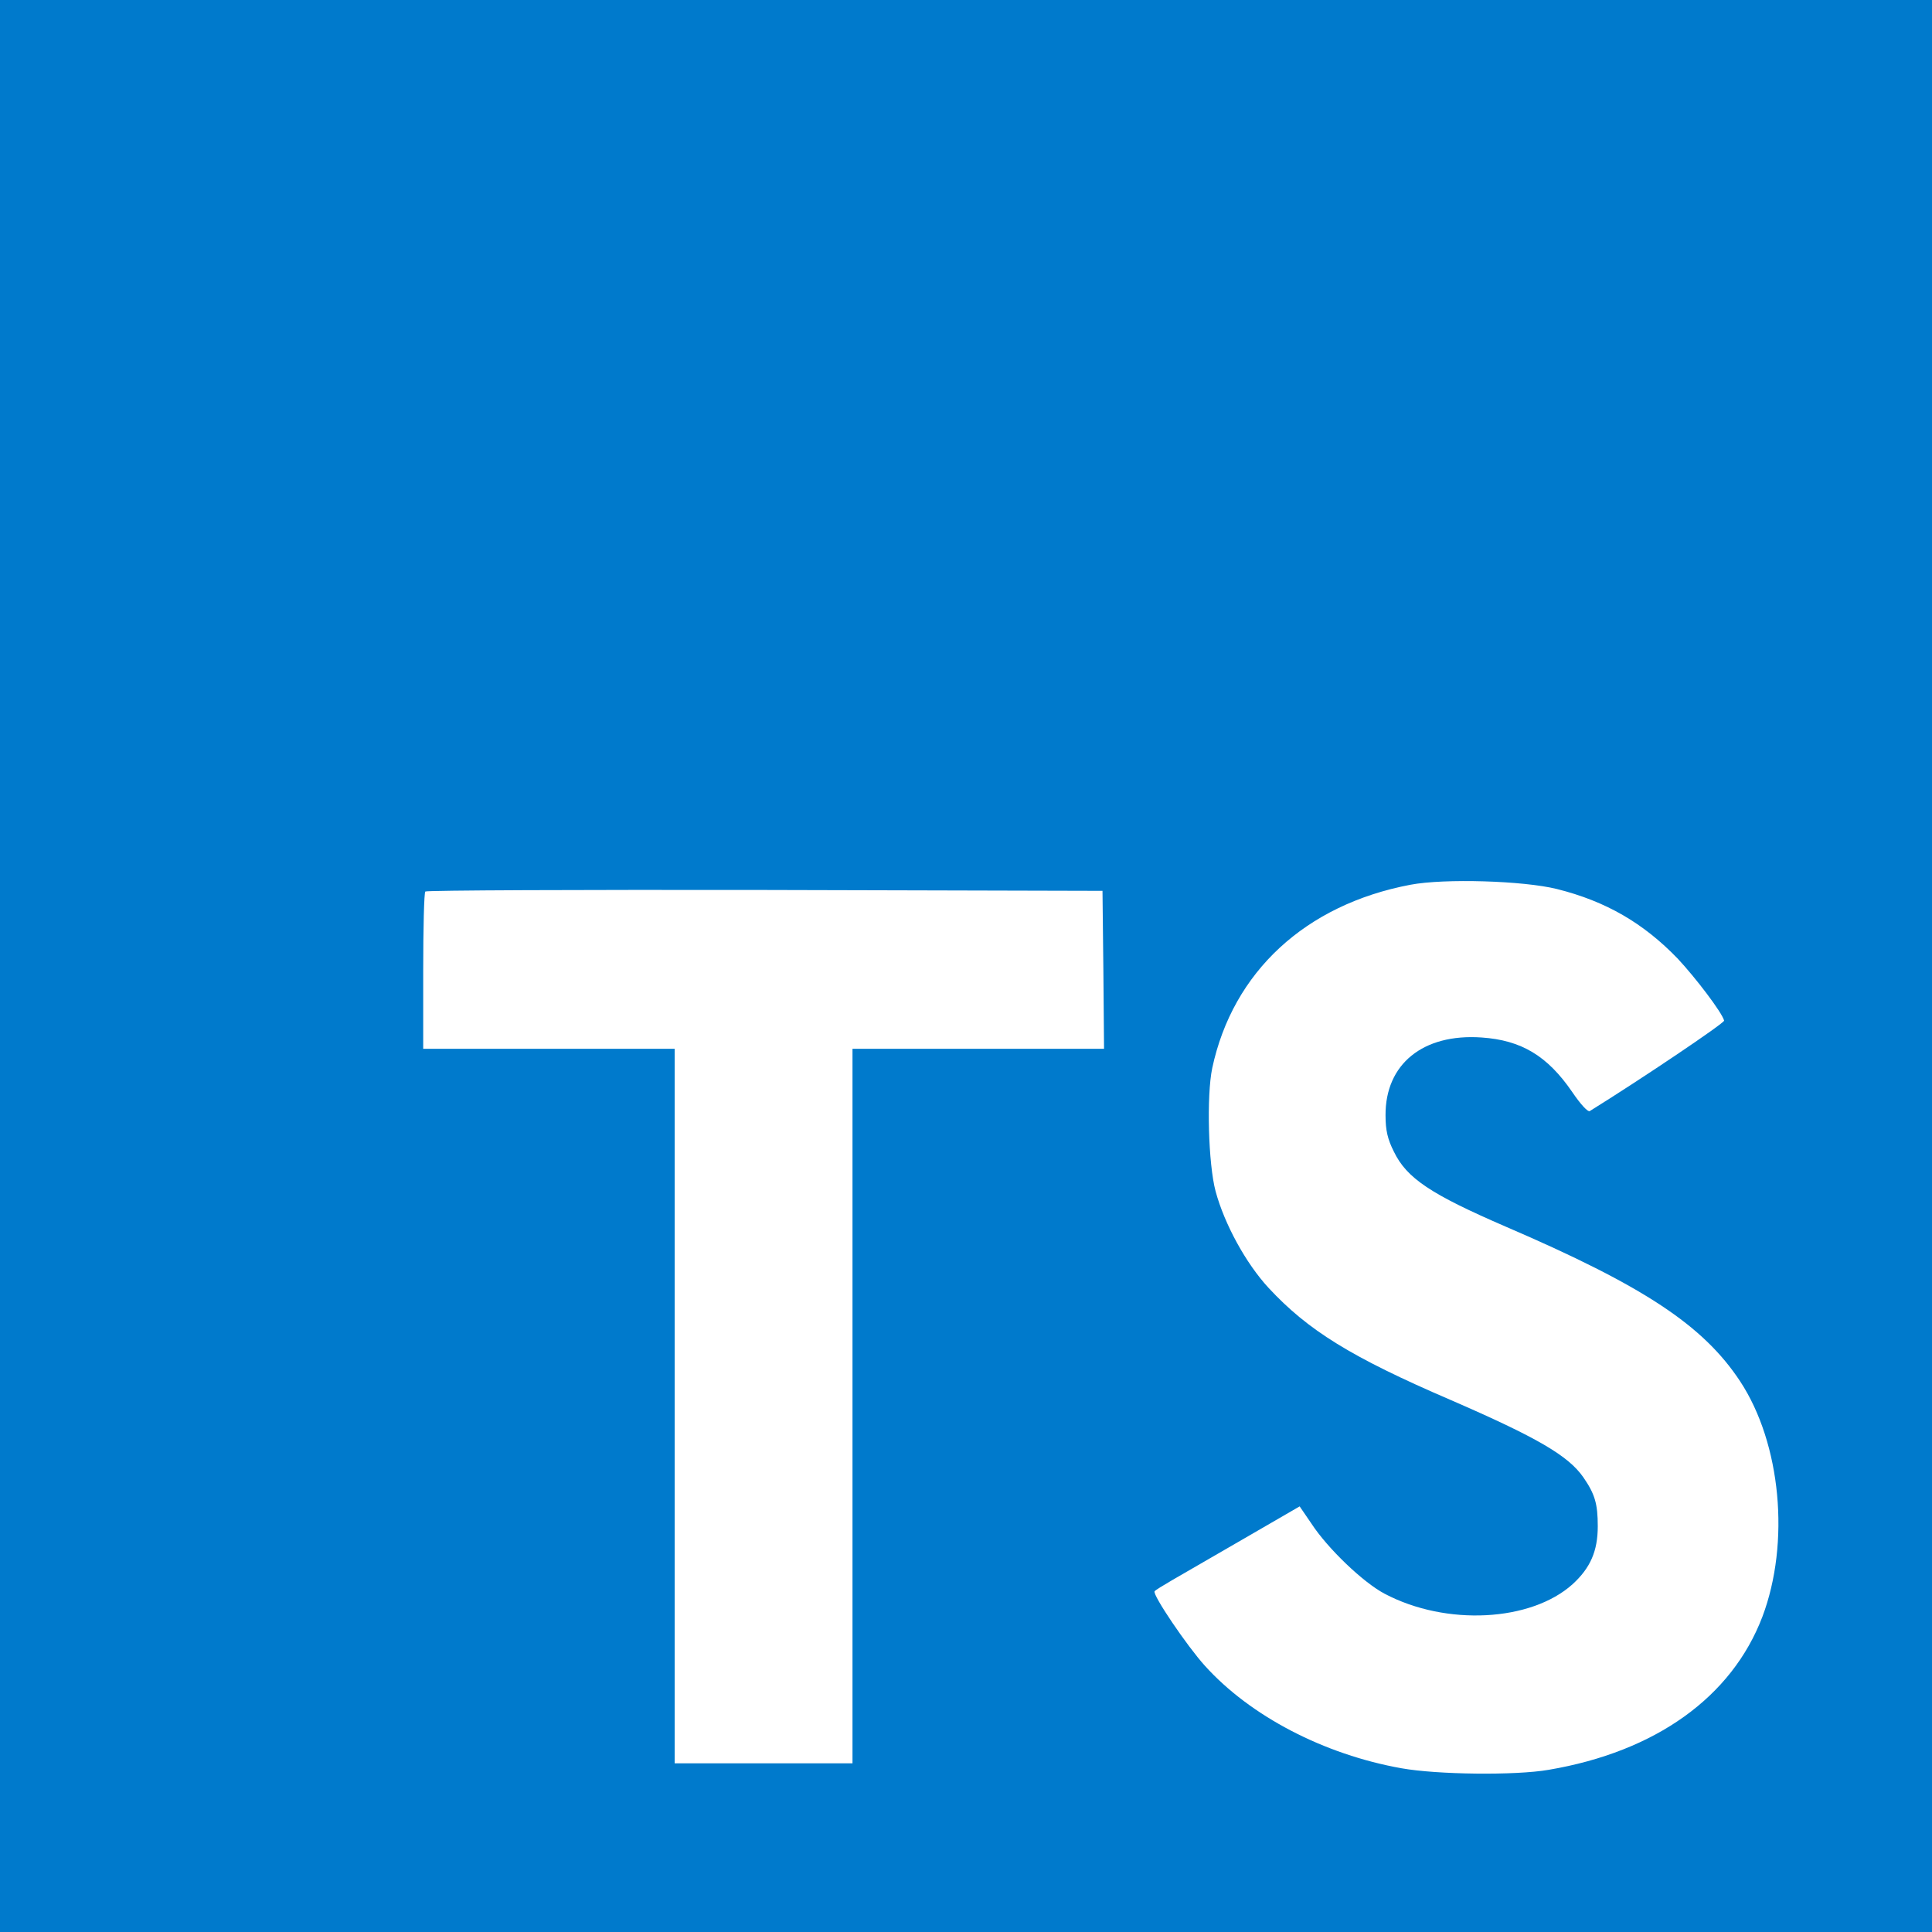
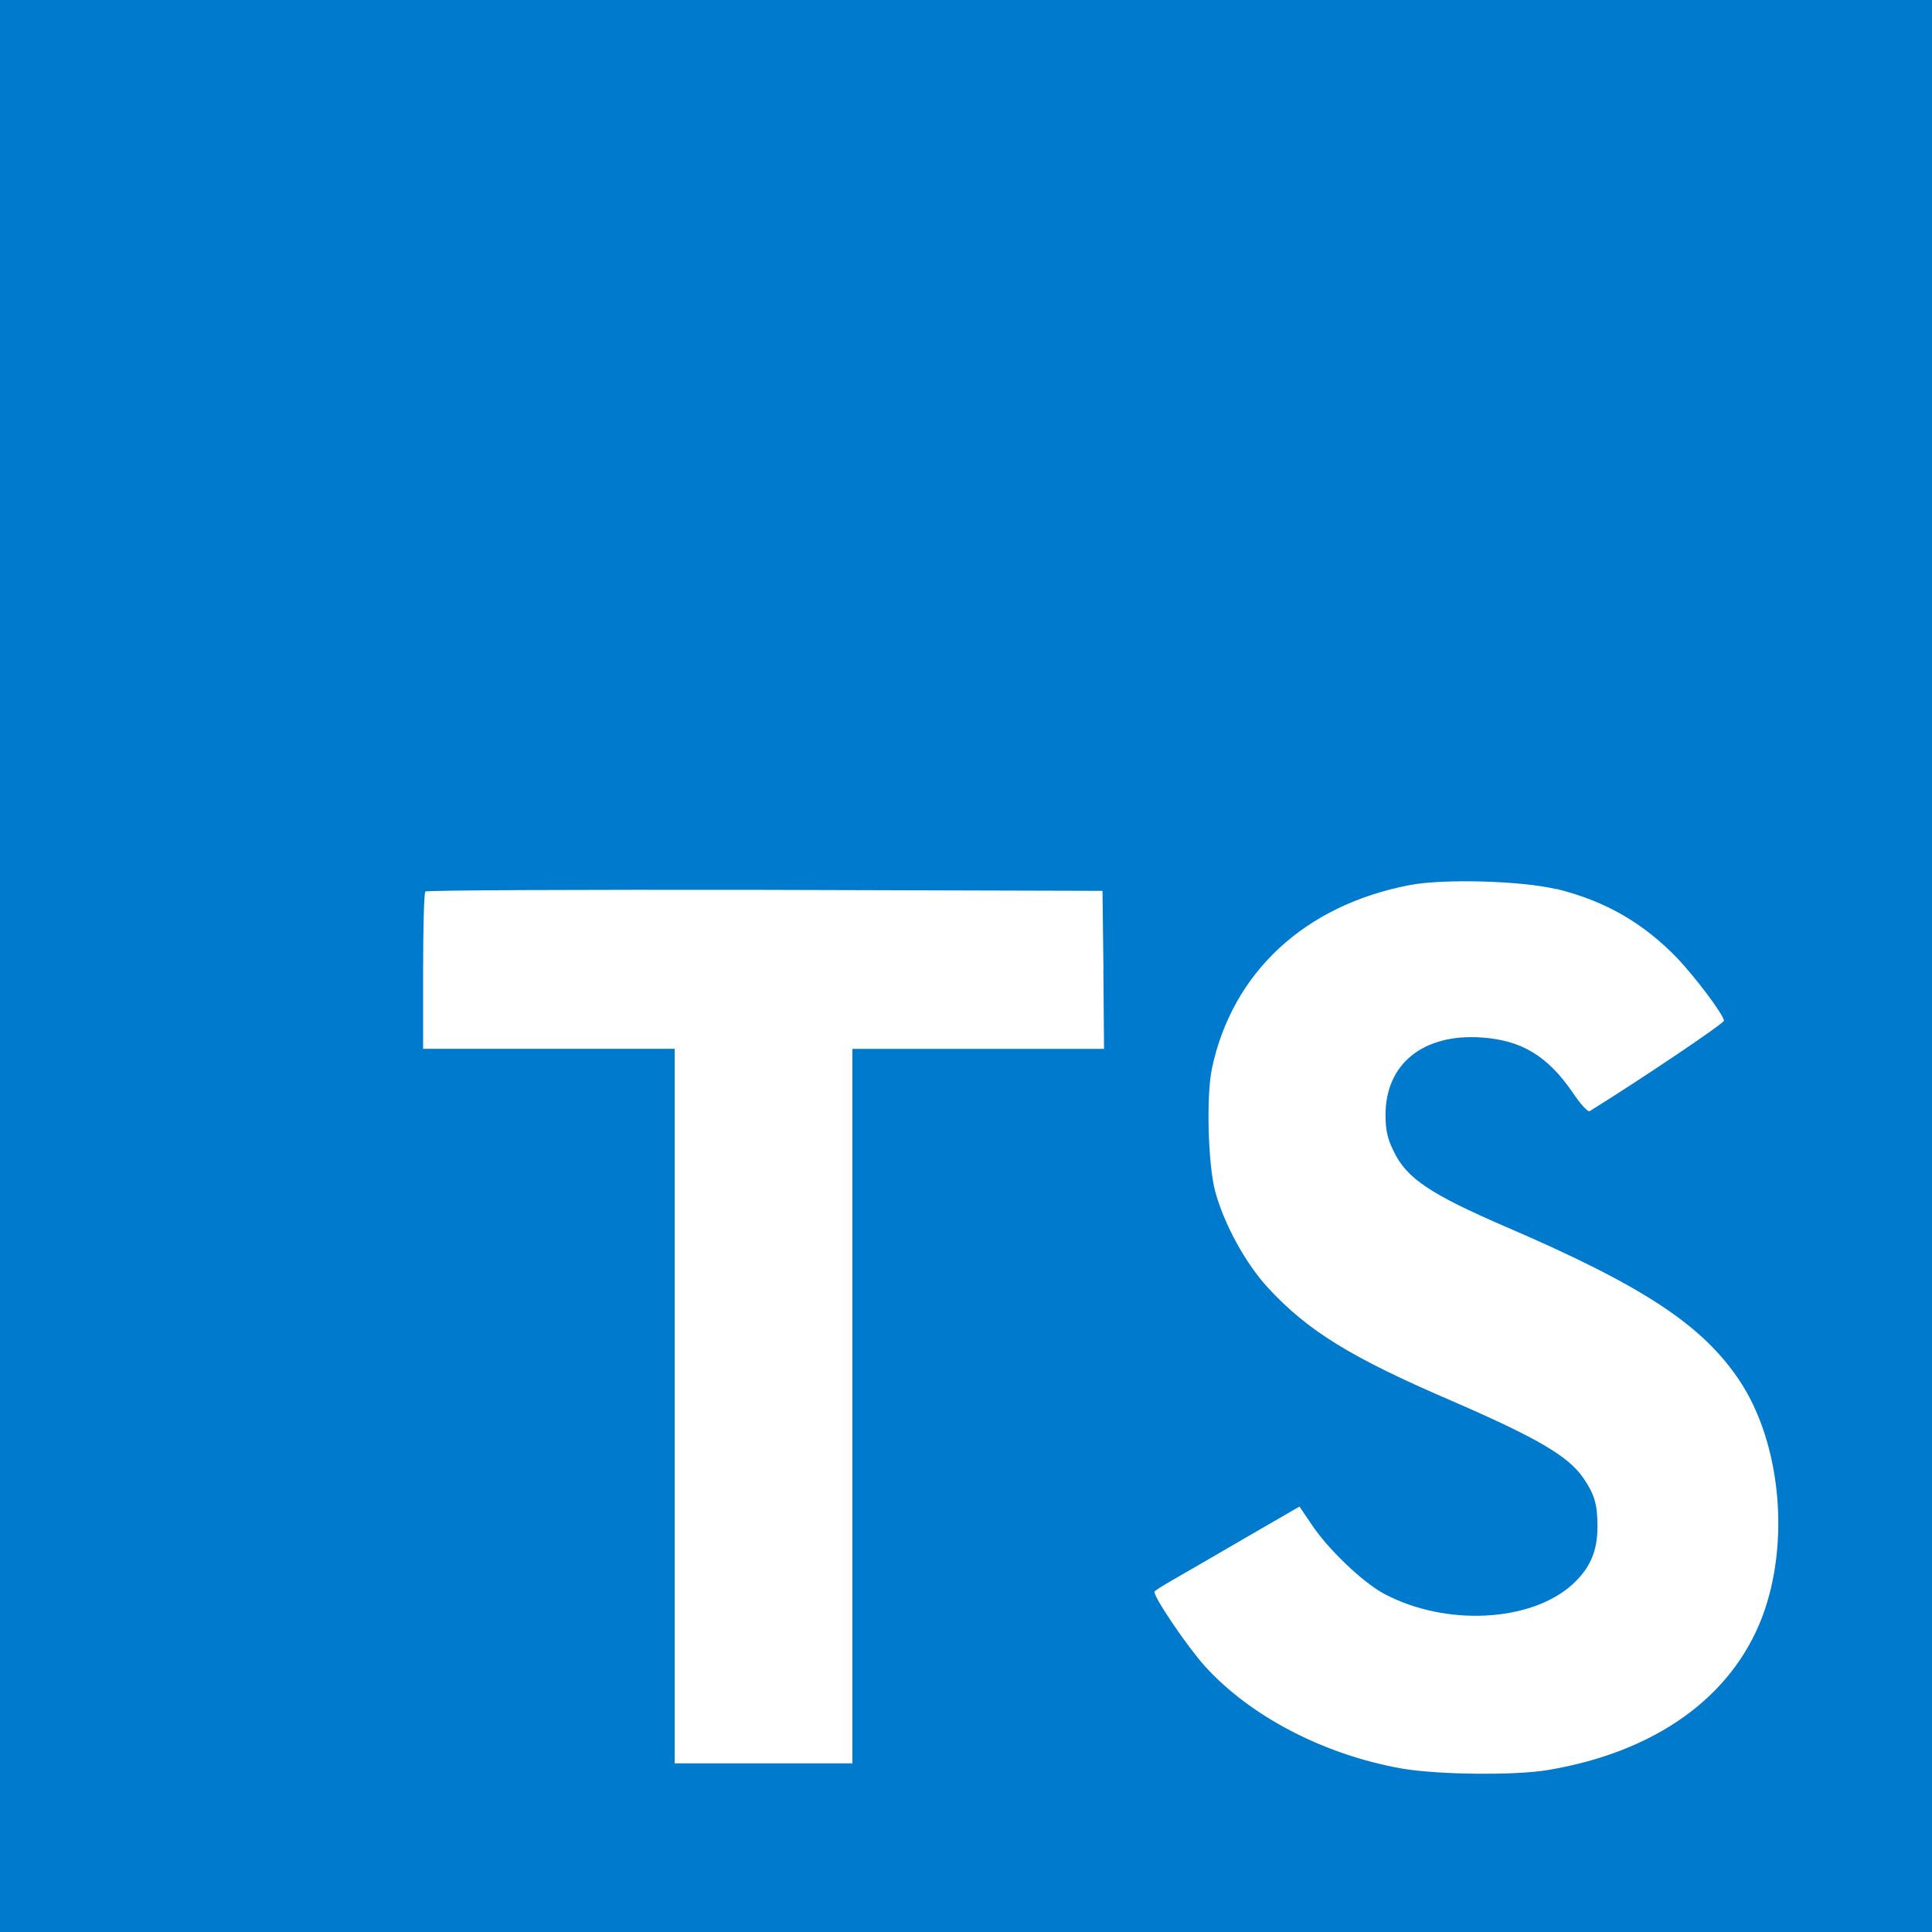
- <svg xmlns="http://www.w3.org/2000/svg" width="20px" height="20px" viewBox="0 0 20 20" version="1.1">
-   <defs />
-   <g id="Page-1" stroke="none" stroke-width="1" fill="none" fill-rule="evenodd">
-     <g id="typescript" fill="#007ACC">
-       <path d="M0,10 L0,20 L20,20 L20,0 L10,0 L0,0 L0,10 L0,10 Z M16.117,9.203 C16.625,9.33 17.013,9.556 17.368,9.924 C17.552,10.121 17.825,10.479 17.848,10.565 C17.854,10.59 16.984,11.175 16.457,11.502 C16.438,11.514 16.362,11.432 16.276,11.305 C16.019,10.93 15.749,10.768 15.337,10.74 C14.73,10.698 14.34,11.016 14.343,11.546 C14.343,11.702 14.365,11.794 14.429,11.921 C14.562,12.197 14.81,12.362 15.587,12.698 C17.019,13.314 17.632,13.721 18.013,14.298 C18.438,14.943 18.533,15.971 18.244,16.737 C17.927,17.568 17.14,18.133 16.032,18.321 C15.689,18.381 14.876,18.371 14.508,18.305 C13.705,18.162 12.943,17.765 12.473,17.244 C12.289,17.041 11.93,16.511 11.952,16.473 C11.962,16.46 12.044,16.41 12.137,16.356 C12.225,16.305 12.562,16.111 12.879,15.927 L13.454,15.594 L13.575,15.771 C13.743,16.029 14.111,16.381 14.333,16.498 C14.971,16.835 15.848,16.787 16.279,16.4 C16.463,16.232 16.54,16.057 16.54,15.8 C16.54,15.568 16.511,15.467 16.39,15.292 C16.235,15.07 15.917,14.883 15.016,14.492 C13.984,14.048 13.54,13.771 13.133,13.333 C12.898,13.079 12.676,12.673 12.584,12.333 C12.508,12.051 12.489,11.343 12.549,11.057 C12.762,10.06 13.514,9.365 14.6,9.159 C14.952,9.092 15.771,9.117 16.117,9.203 L16.117,9.203 Z M11.422,10.038 L11.429,10.857 L10.127,10.857 L8.825,10.857 L8.825,14.556 L8.825,18.254 L7.905,18.254 L6.984,18.254 L6.984,10.857 L5.683,10.857 L4.381,10.857 L4.381,10.054 C4.381,9.61 4.39,9.238 4.403,9.229 C4.413,9.216 5.997,9.21 7.917,9.213 L11.413,9.222 L11.422,10.038 L11.422,10.038 Z" />
-     </g>
-   </g>
+ <svg xmlns="http://www.w3.org/2000/svg" width="20" height="20" viewBox="0 0 20 20">
+   <path d="M0 10v10h20V0H0v10zm16.117-.797c.508.127.896.353 1.25.72.185.198.458.556.48.642.007.025-.863.61-1.39.937-.02.012-.095-.07-.18-.197-.258-.375-.528-.537-.94-.565-.607-.042-.997.276-.994.806 0 .156.022.248.086.375.132.277.38.442 1.157.778 1.432.616 2.045 1.023 2.426 1.6.425.645.52 1.673.23 2.44-.316.83-1.103 1.395-2.21 1.583-.344.06-1.157.05-1.525-.015-.803-.143-1.565-.54-2.035-1.06-.184-.204-.543-.734-.52-.772.01-.013.09-.063.184-.117.088-.05.425-.245.742-.43l.574-.332.12.177c.17.26.537.61.76.728.637.337 1.514.29 1.945-.098.183-.168.26-.343.26-.6 0-.232-.03-.333-.15-.508-.155-.222-.473-.41-1.374-.8-1.032-.444-1.476-.72-1.883-1.16-.235-.253-.457-.66-.55-1-.075-.28-.094-.99-.034-1.275.212-.997.964-1.692 2.05-1.898.352-.068 1.17-.043 1.517.043zm-4.695.835l.007.82H8.824v7.396h-1.84v-7.397H4.38v-.803c0-.444.01-.816.023-.825.01-.014 1.594-.02 3.514-.017l3.496.01.01.815z" fill="#007ACC" fill-rule="evenodd" />
</svg>
